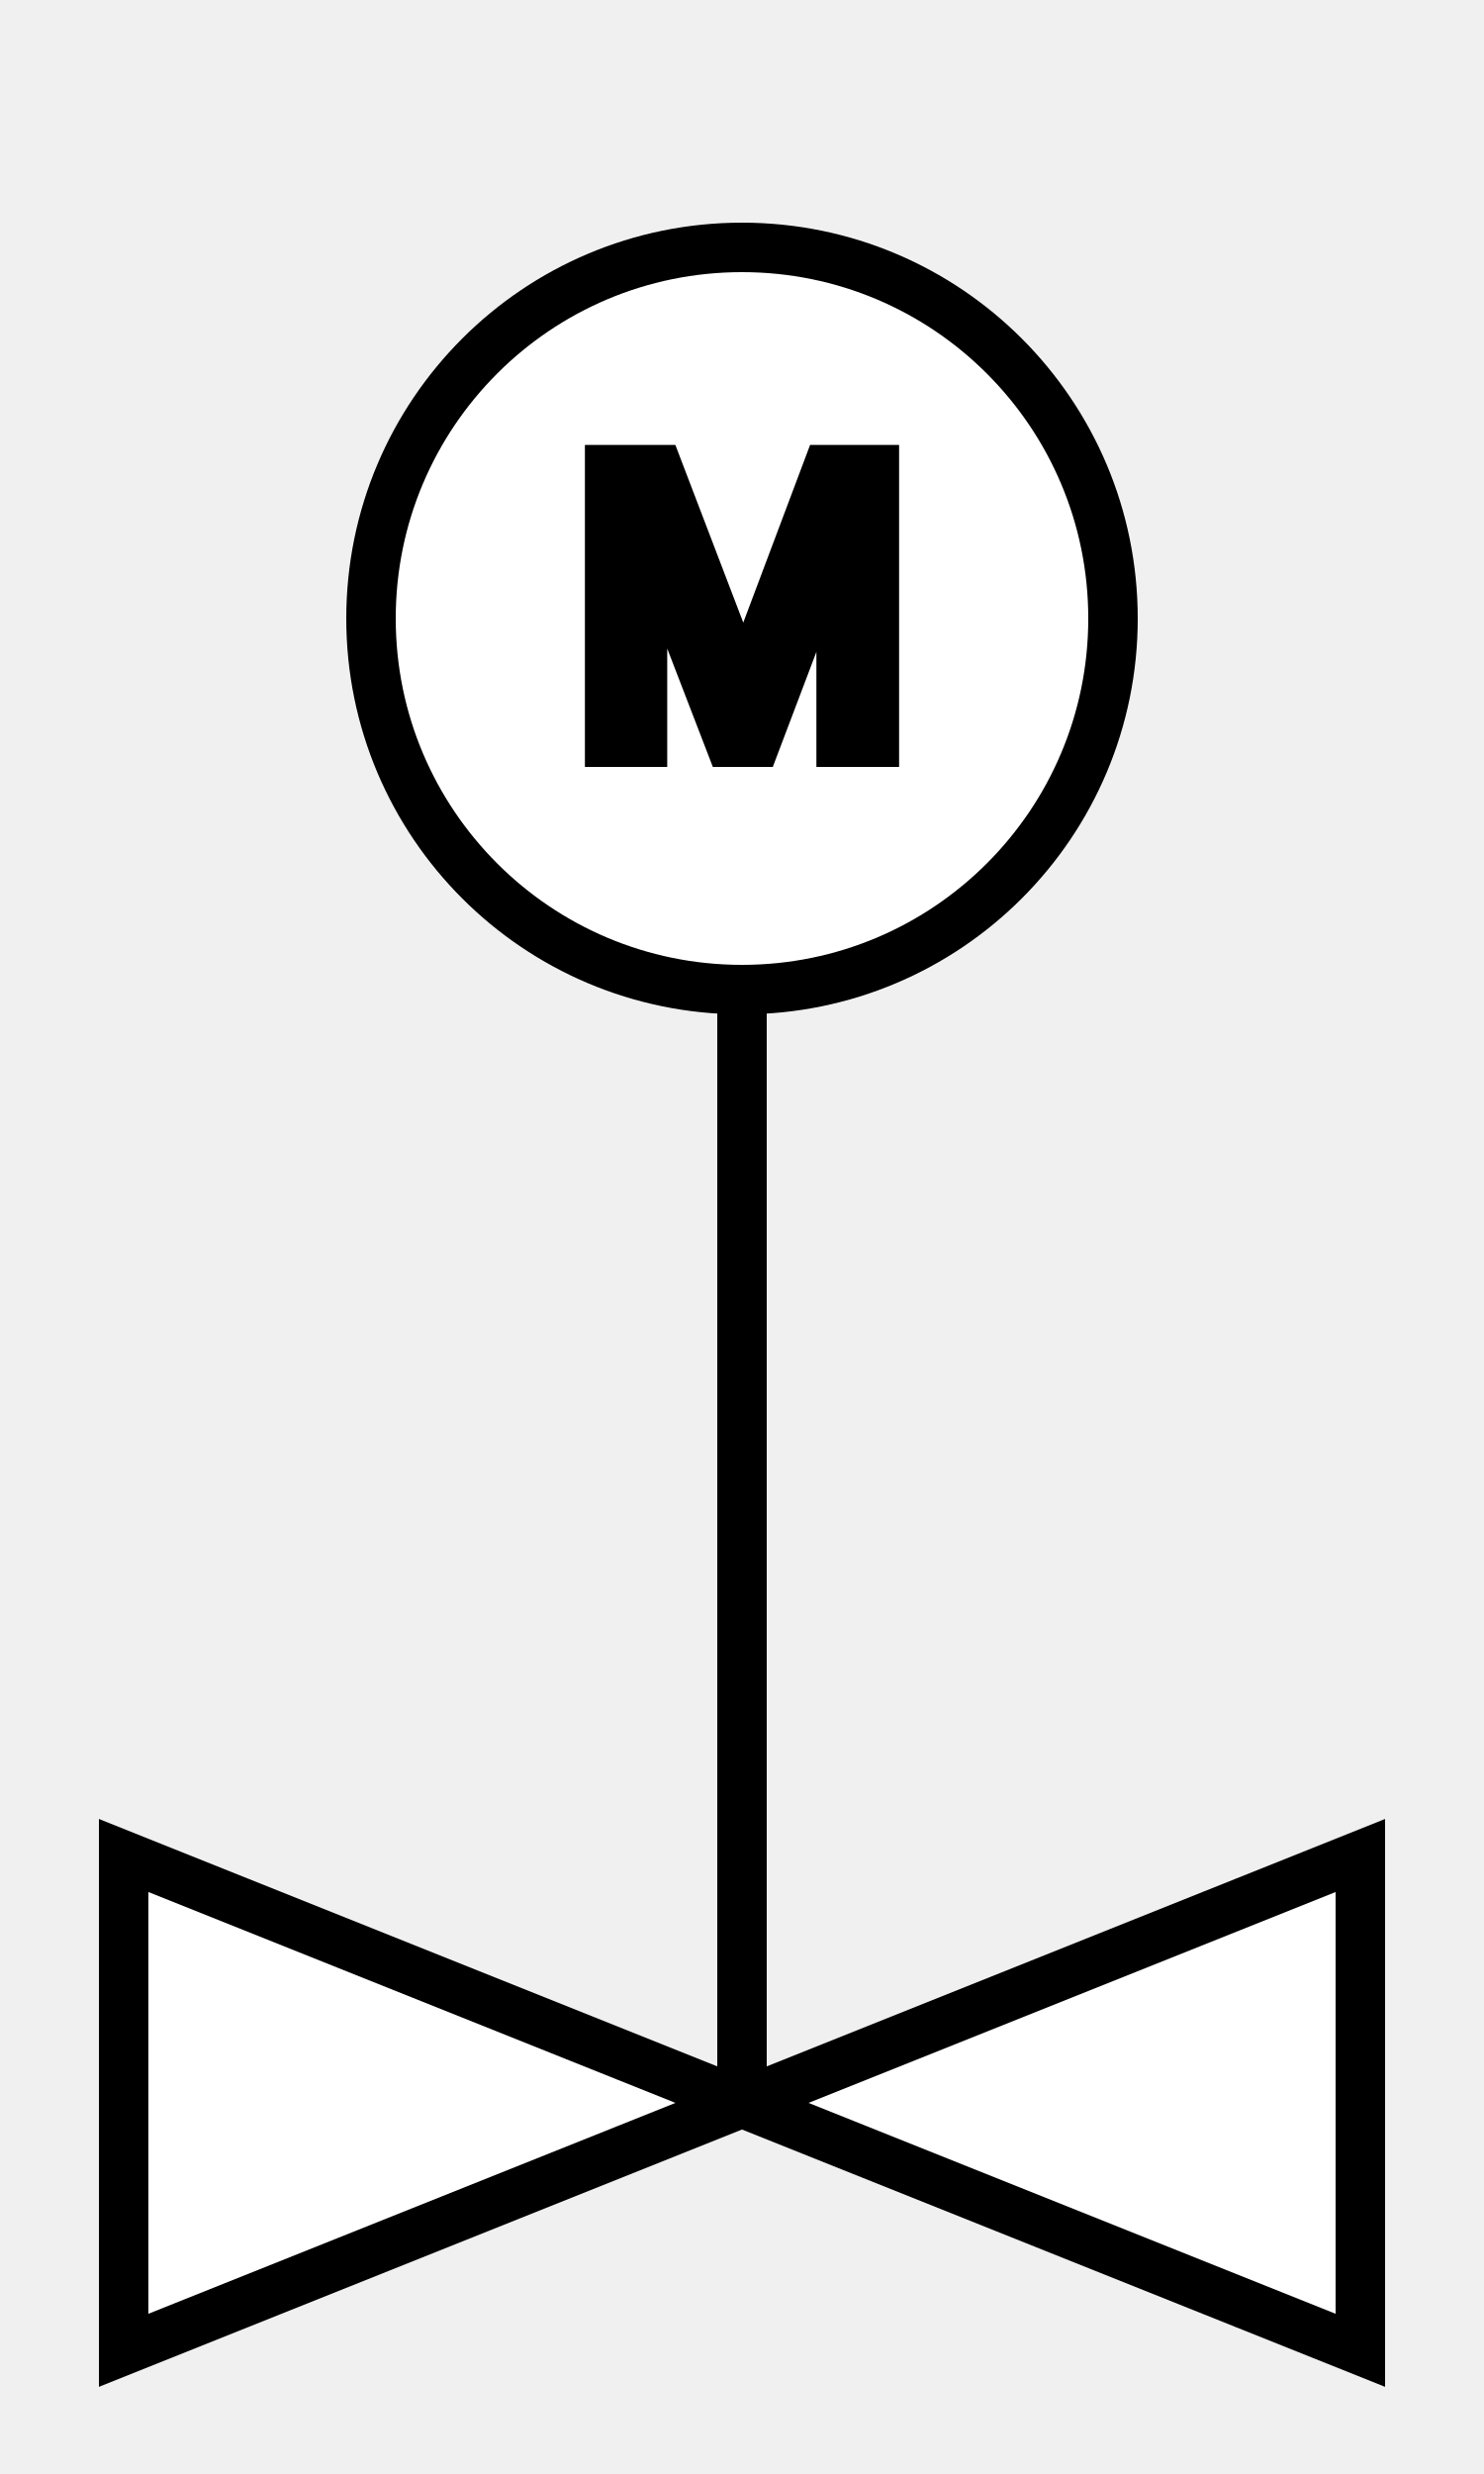
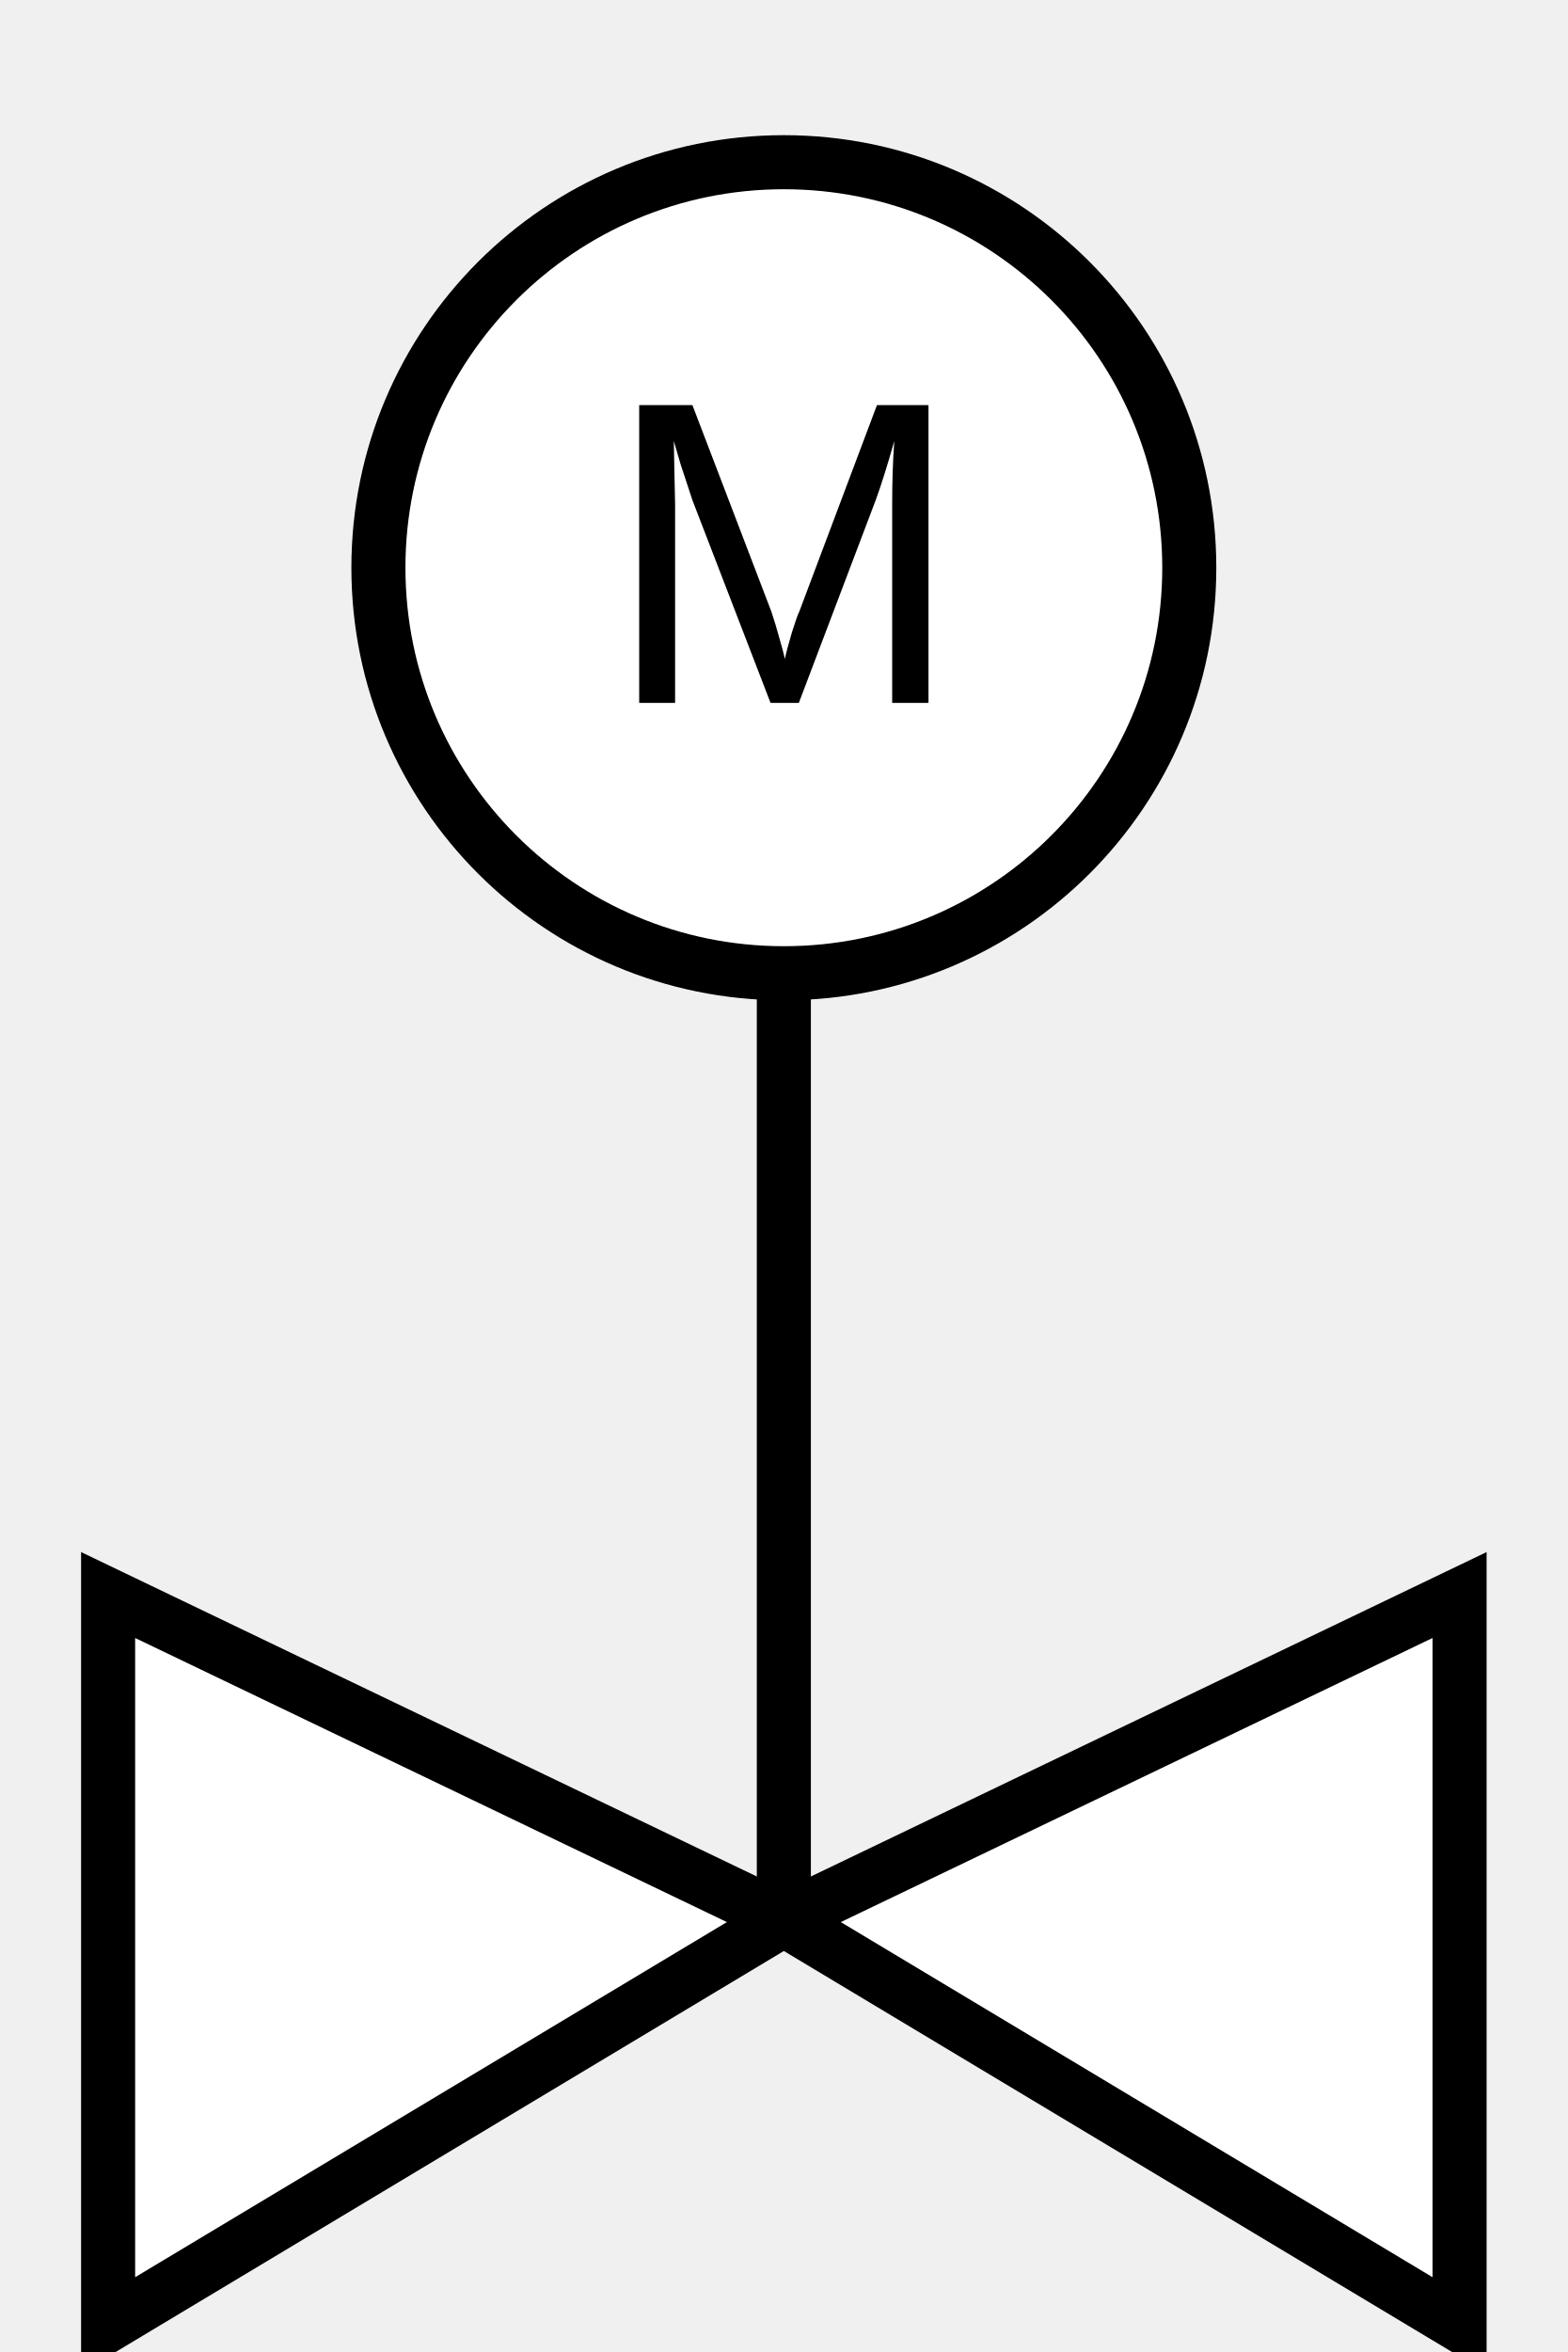
- <svg xmlns="http://www.w3.org/2000/svg" viewBox="0 0 60 100" fill="none" stroke="black" stroke-width="2">
-   <polygon points="5,75 30,85 5,95" fill="white" />
-   <polygon points="55,75 30,85 55,95" fill="white" />
-   <line x1="30" y1="85" x2="30" y2="40" />
-   <circle cx="30" cy="25" r="15" fill="white" />
-   <text x="30" y="30" text-anchor="middle" font-family="Arial" font-size="16" fill="black">M</text>
+ <svg xmlns="http://www.w3.org/2000/svg" width="40" height="60" viewBox="4 -26 52 87" fill="none" stroke="black" stroke-width="2">
+   <polygon points="5,33 30,45 5,60" fill="white" />
+   <polygon points="55,33 30,45 55,60" fill="white" />
+   <line x1="30" y1="45" x2="30" y2="5" />
+   <circle cx="30" cy="-5" r="15" fill="white" />
+   <text x="30" y="0" text-anchor="middle" font-family="Arial" font-size="16" fill="black" stroke="none">M</text>
</svg>
